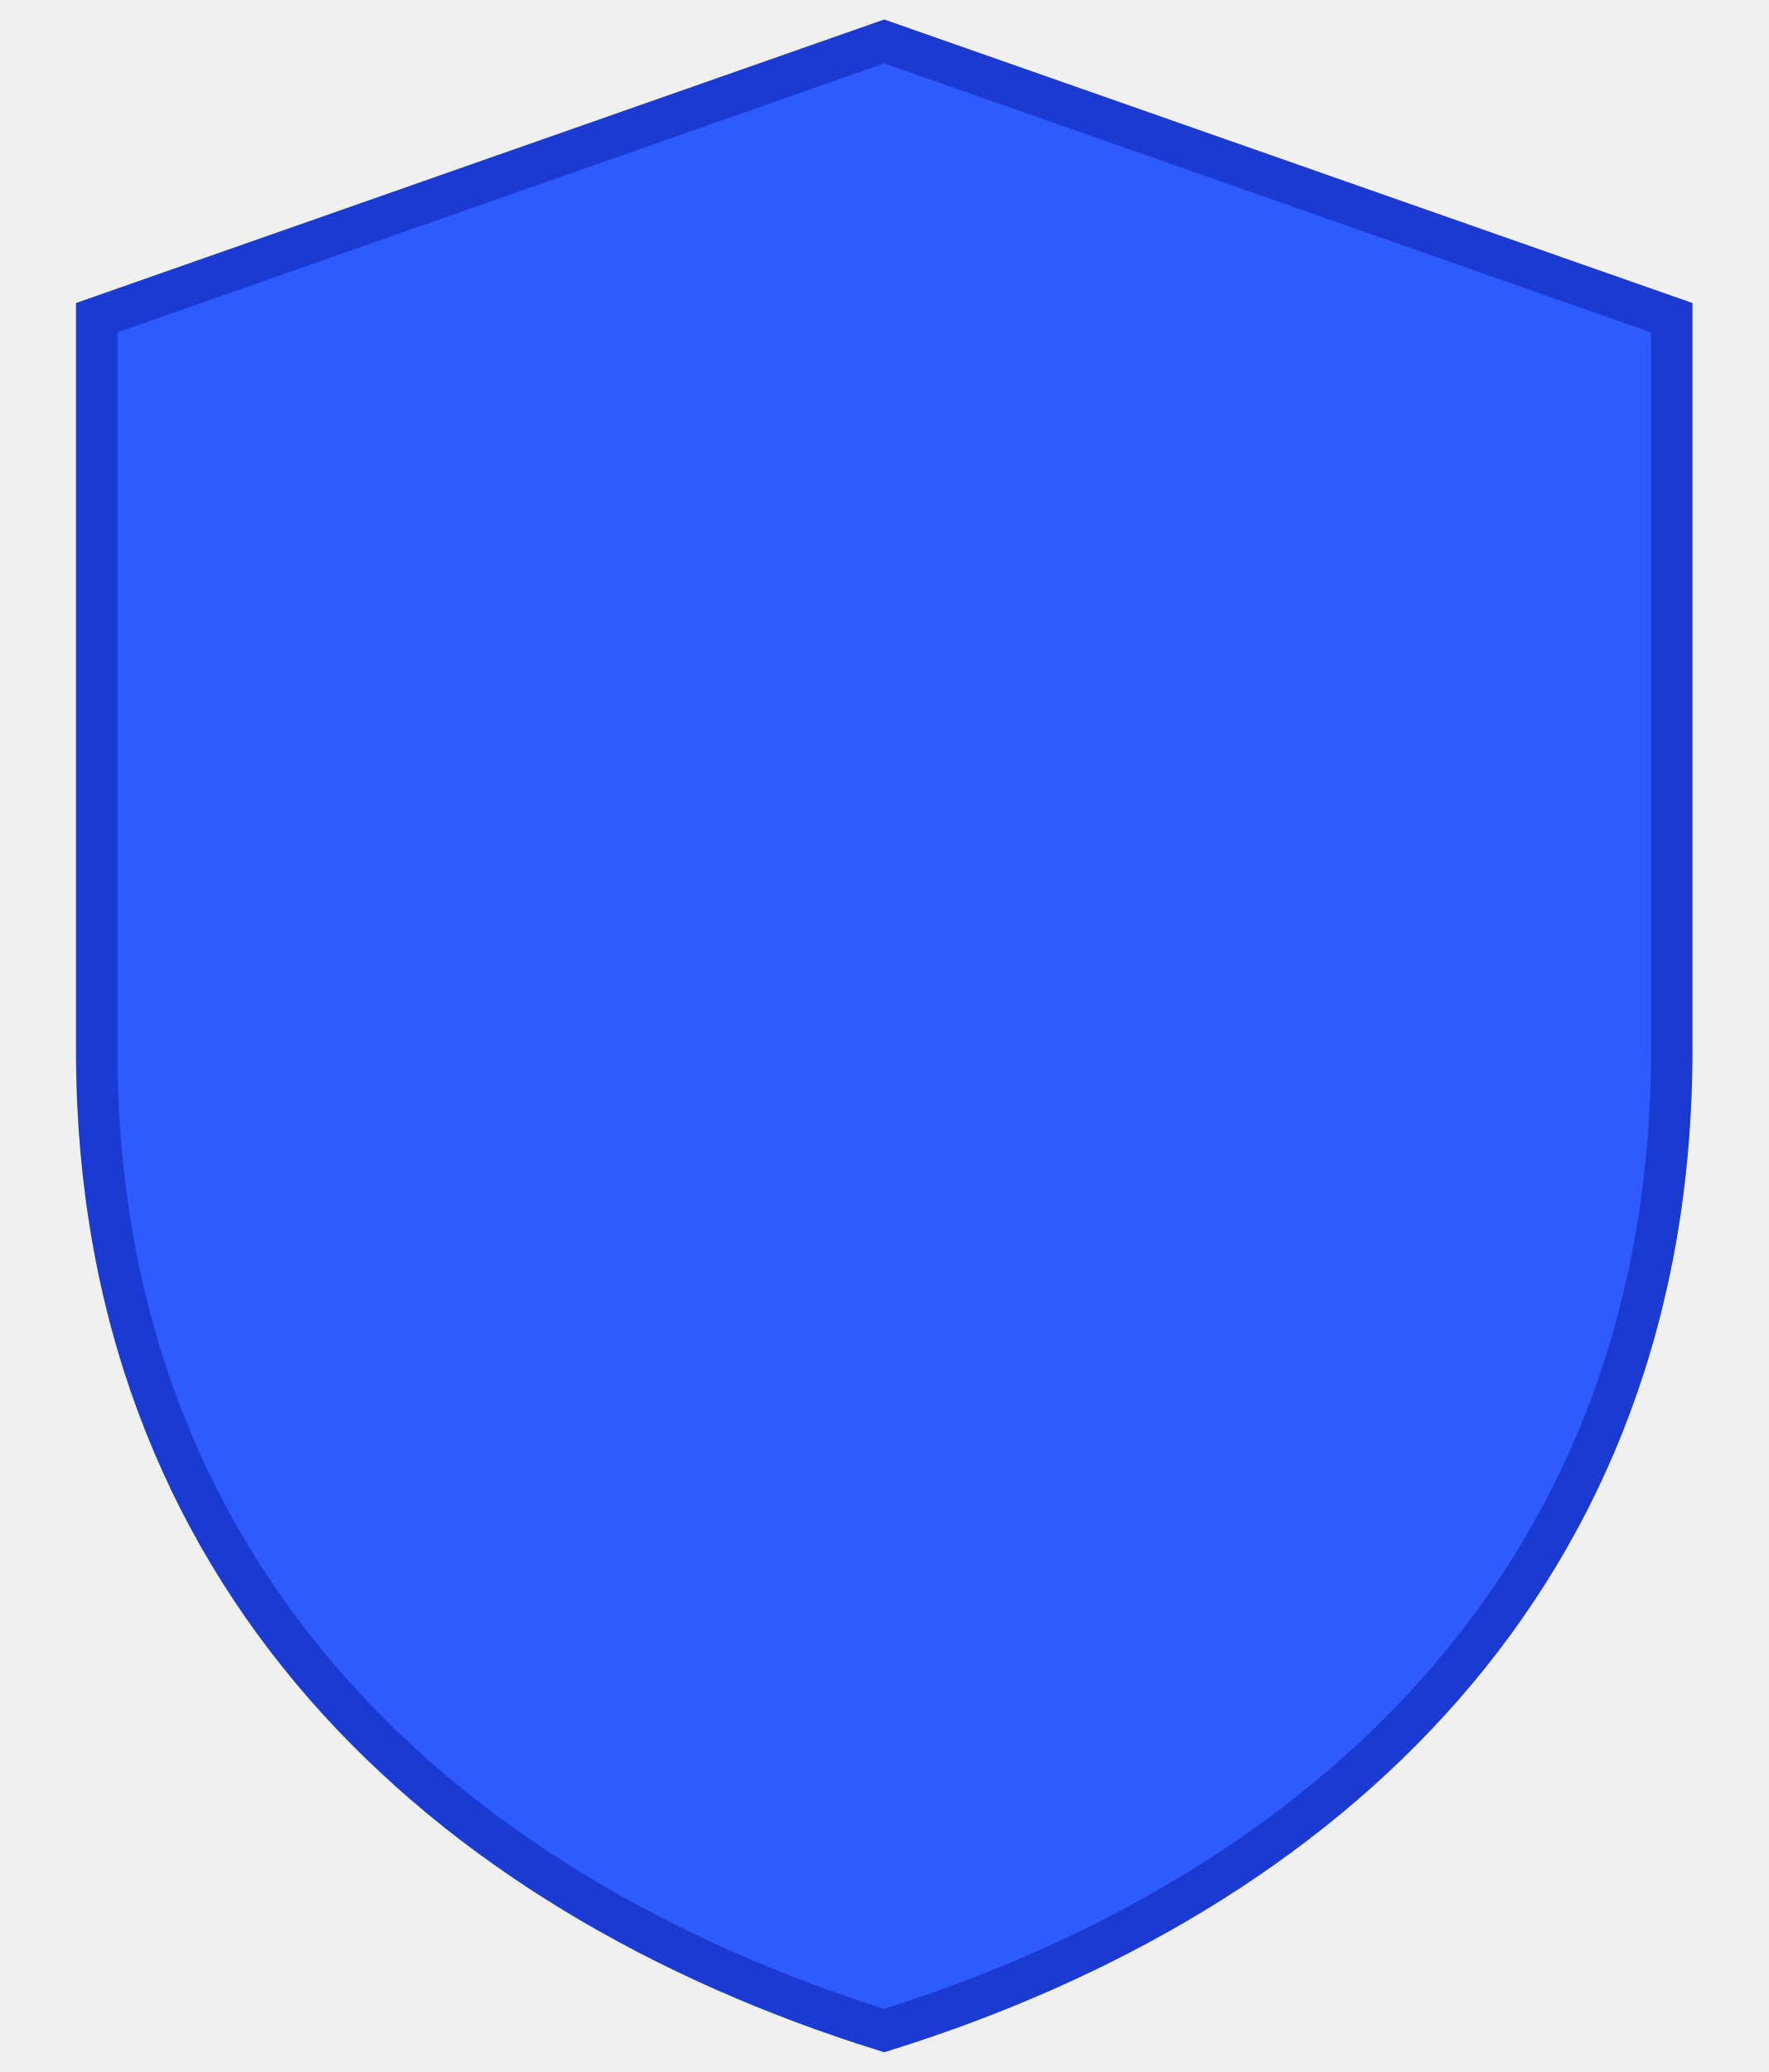
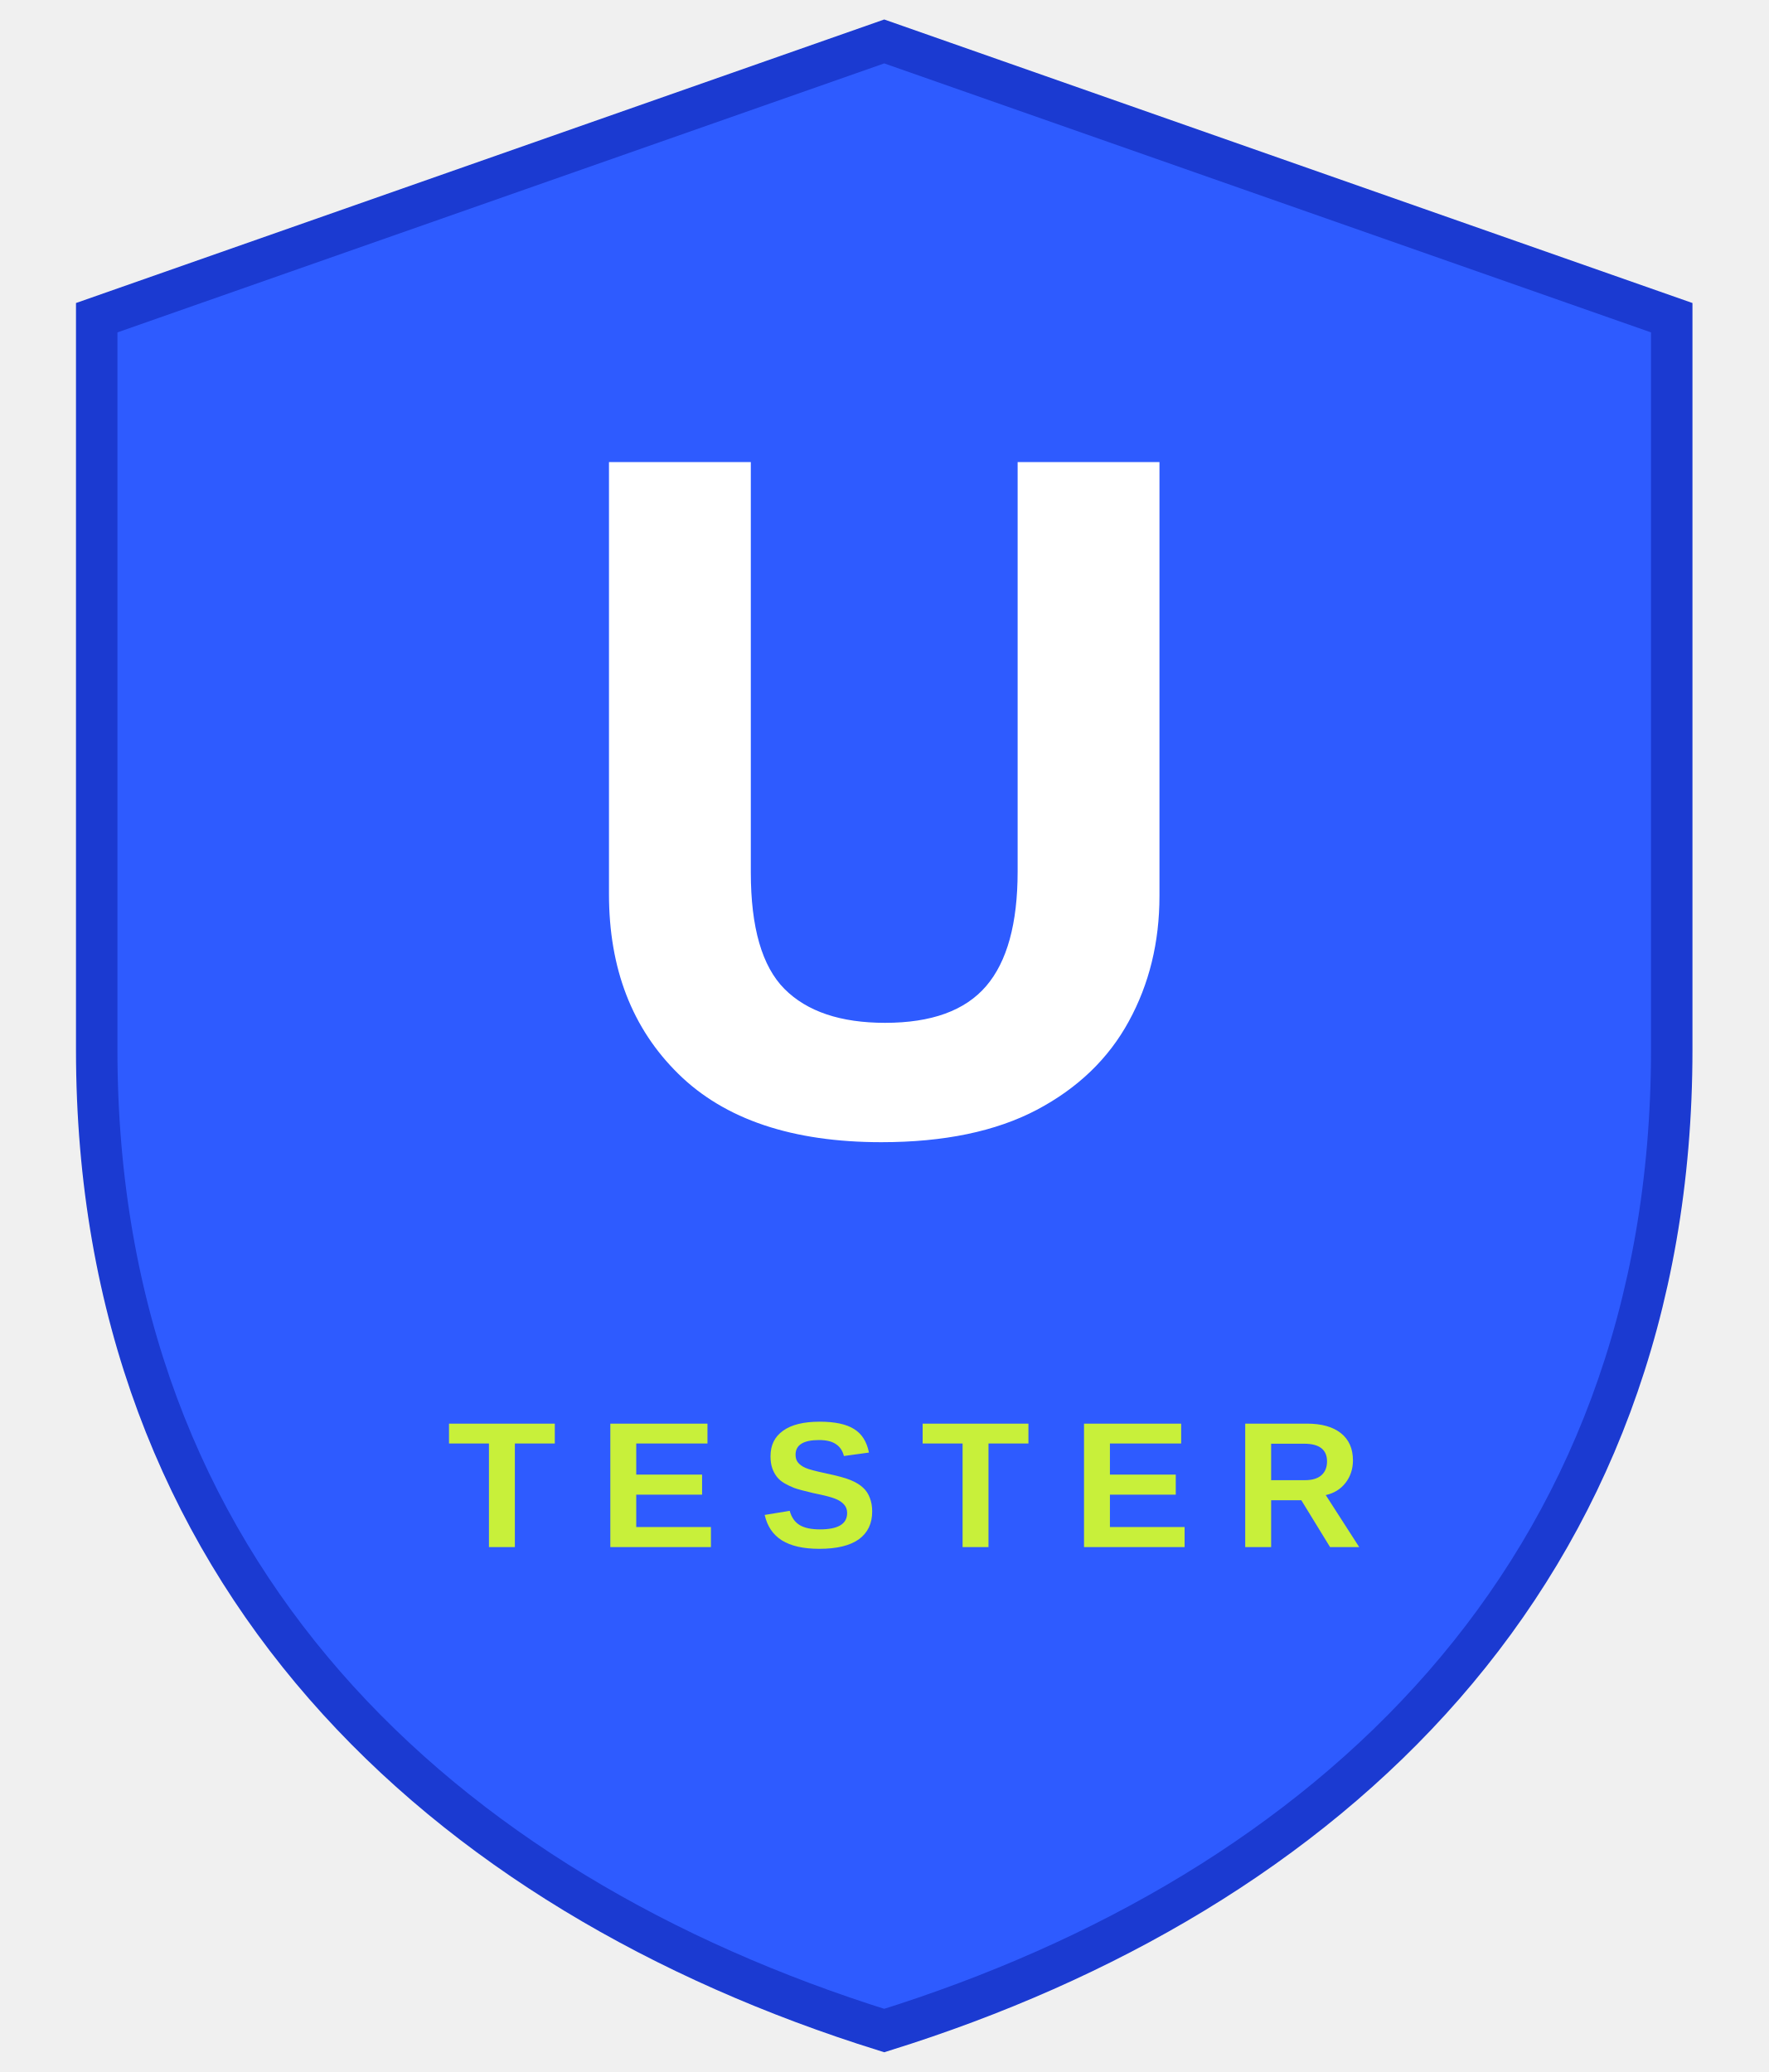
<svg xmlns="http://www.w3.org/2000/svg" width="128" height="150" viewBox="0 0 128 150" fill="none">
-   <defs>
-     
-   </defs>
  <path d="M64 3 L121 23 V76 C121 114 96 137 64 147 C32 137 7 114 7 76 V23 Z" fill="#2E5BFF" />
  <path d="M64 3 L121 23 V76 C121 114 96 137 64 147 C32 137 7 114 7 76 V23 Z" fill="none" stroke="#1B3AD1" stroke-width="3" />
-   <text class="u" x="64" y="82" text-anchor="middle">U</text>
-   <text class="t" x="65.5" y="112" text-anchor="middle">TESTER</text>
+   <text x="64" y="82" text-anchor="middle" font-family="'Space Grotesk','Arial Black',sans-serif" font-weight="700" font-size="68" fill="#ffffff">U</text>
+   <text x="65.5" y="112" text-anchor="middle" font-family="'Space Grotesk',Arial,sans-serif" font-weight="700" font-size="13" letter-spacing="3" fill="#C8F03A">TESTER</text>
</svg>
